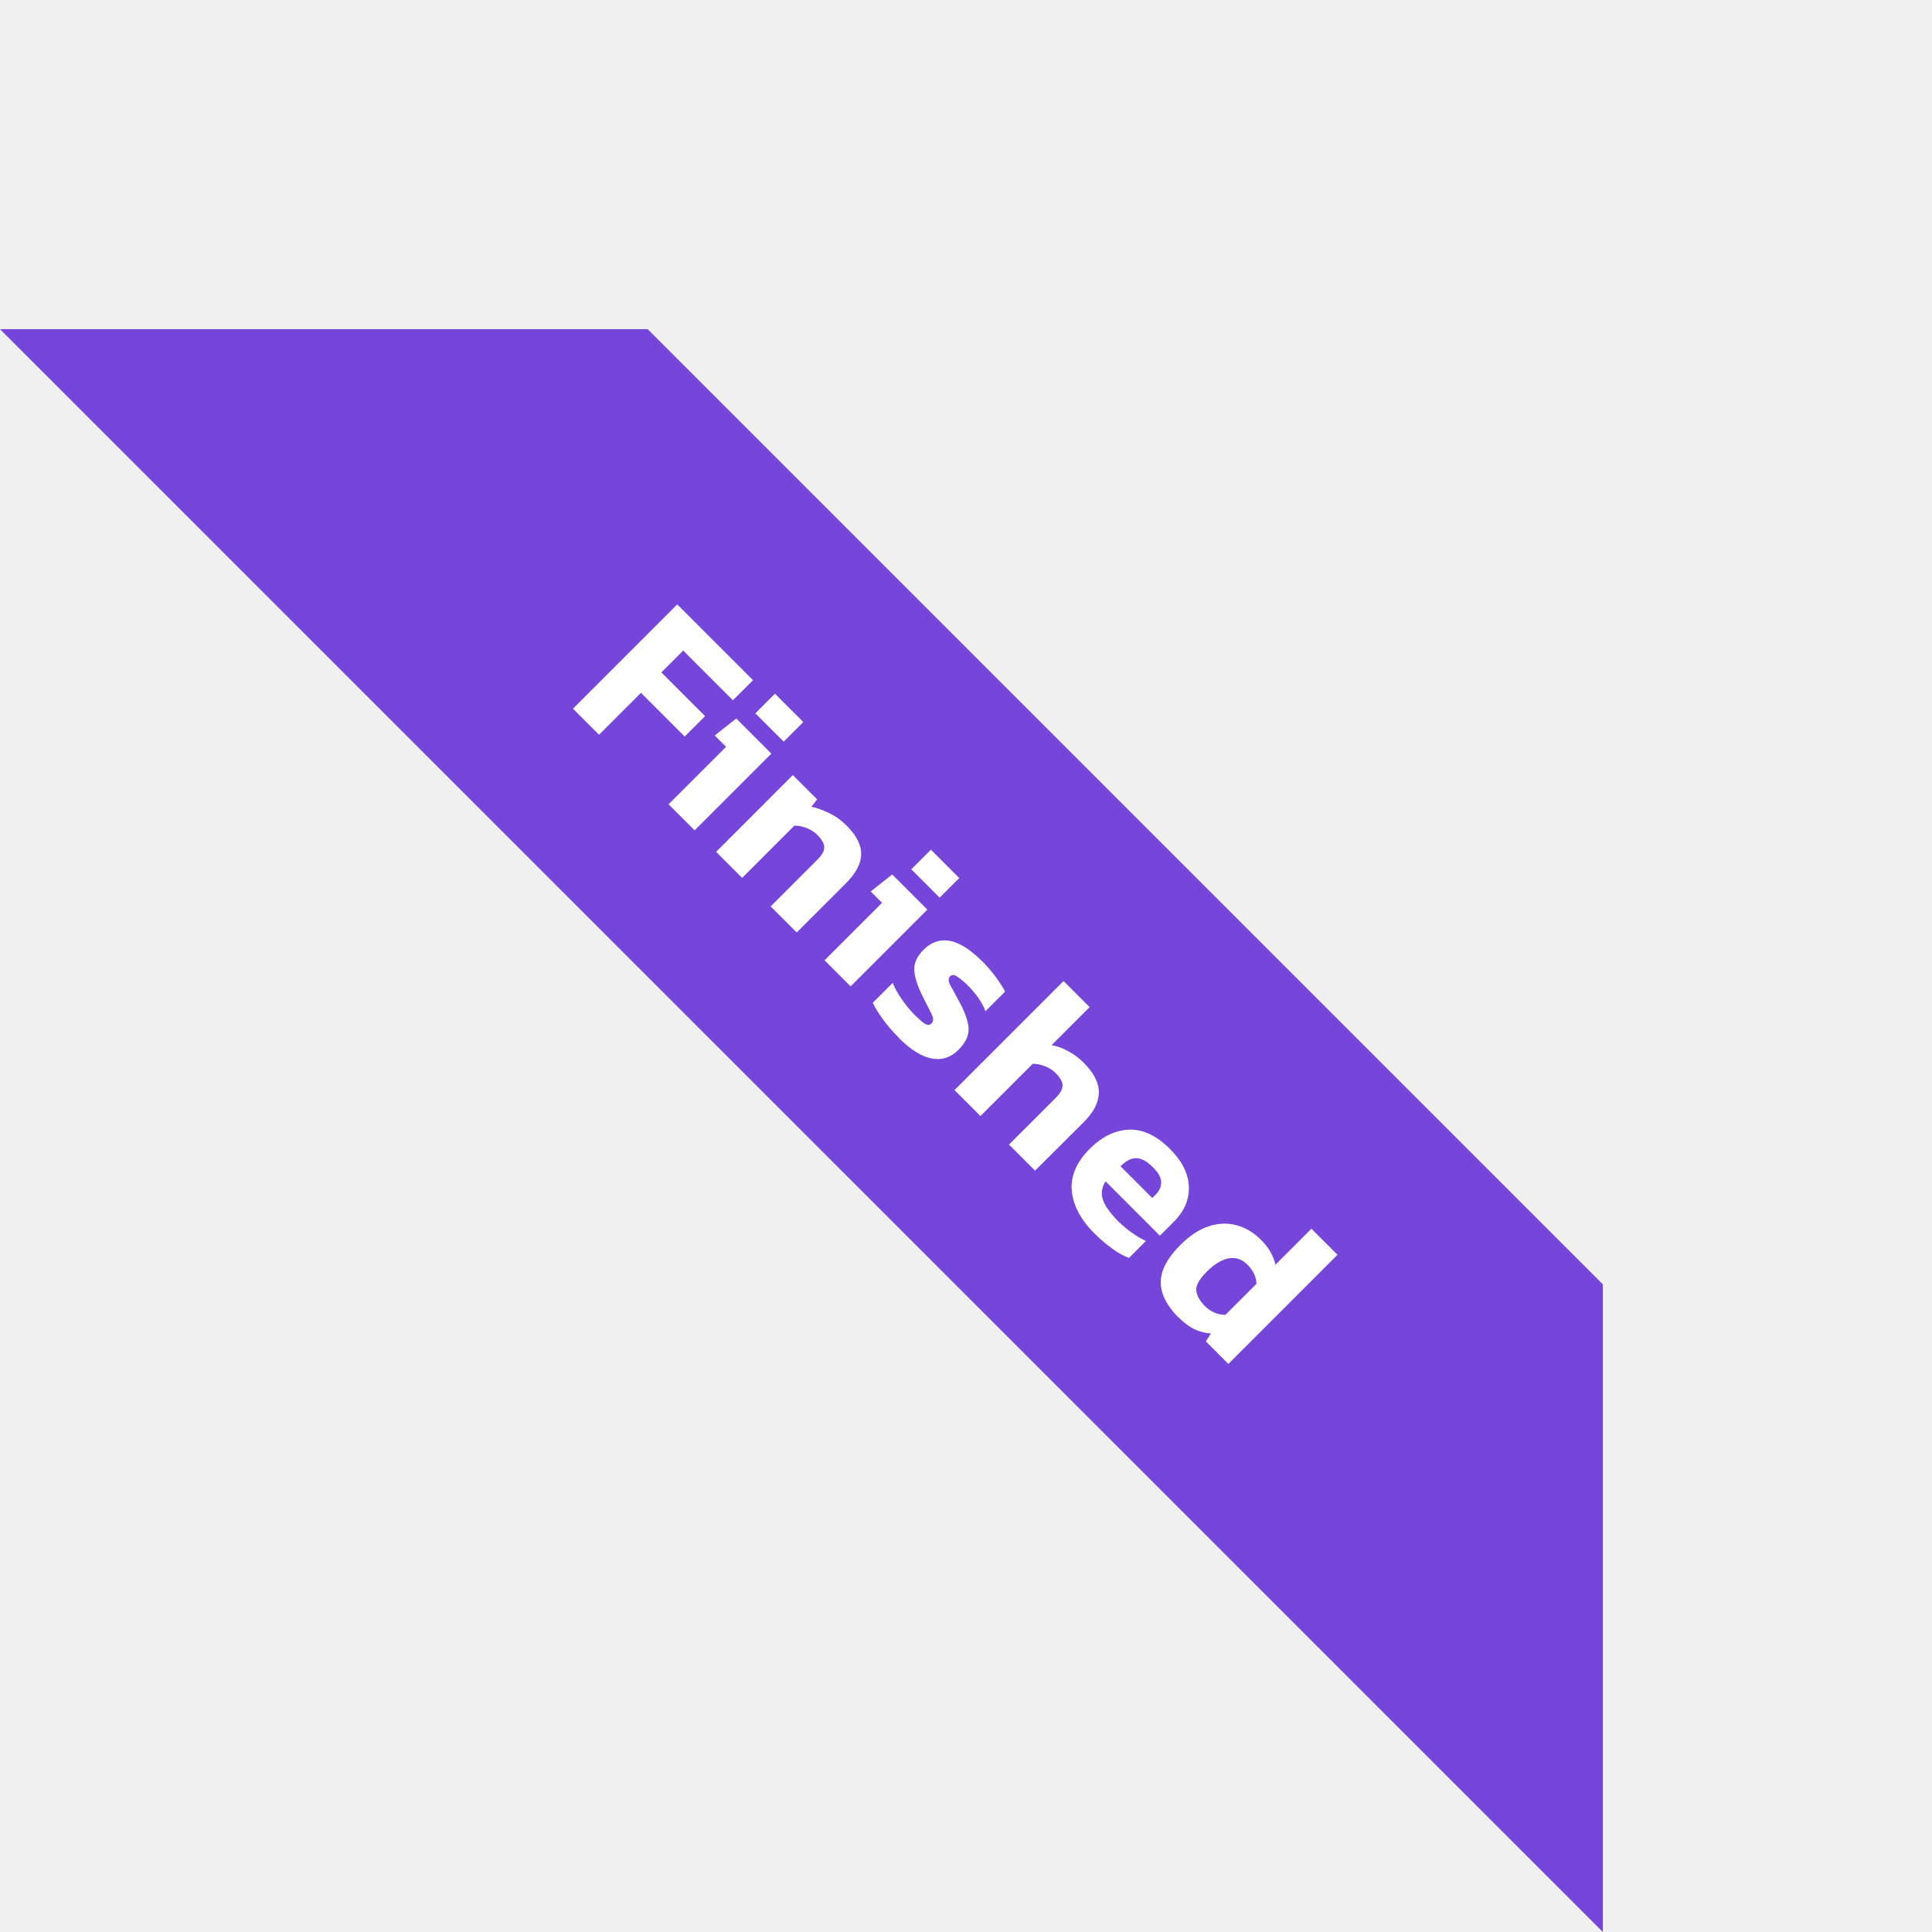
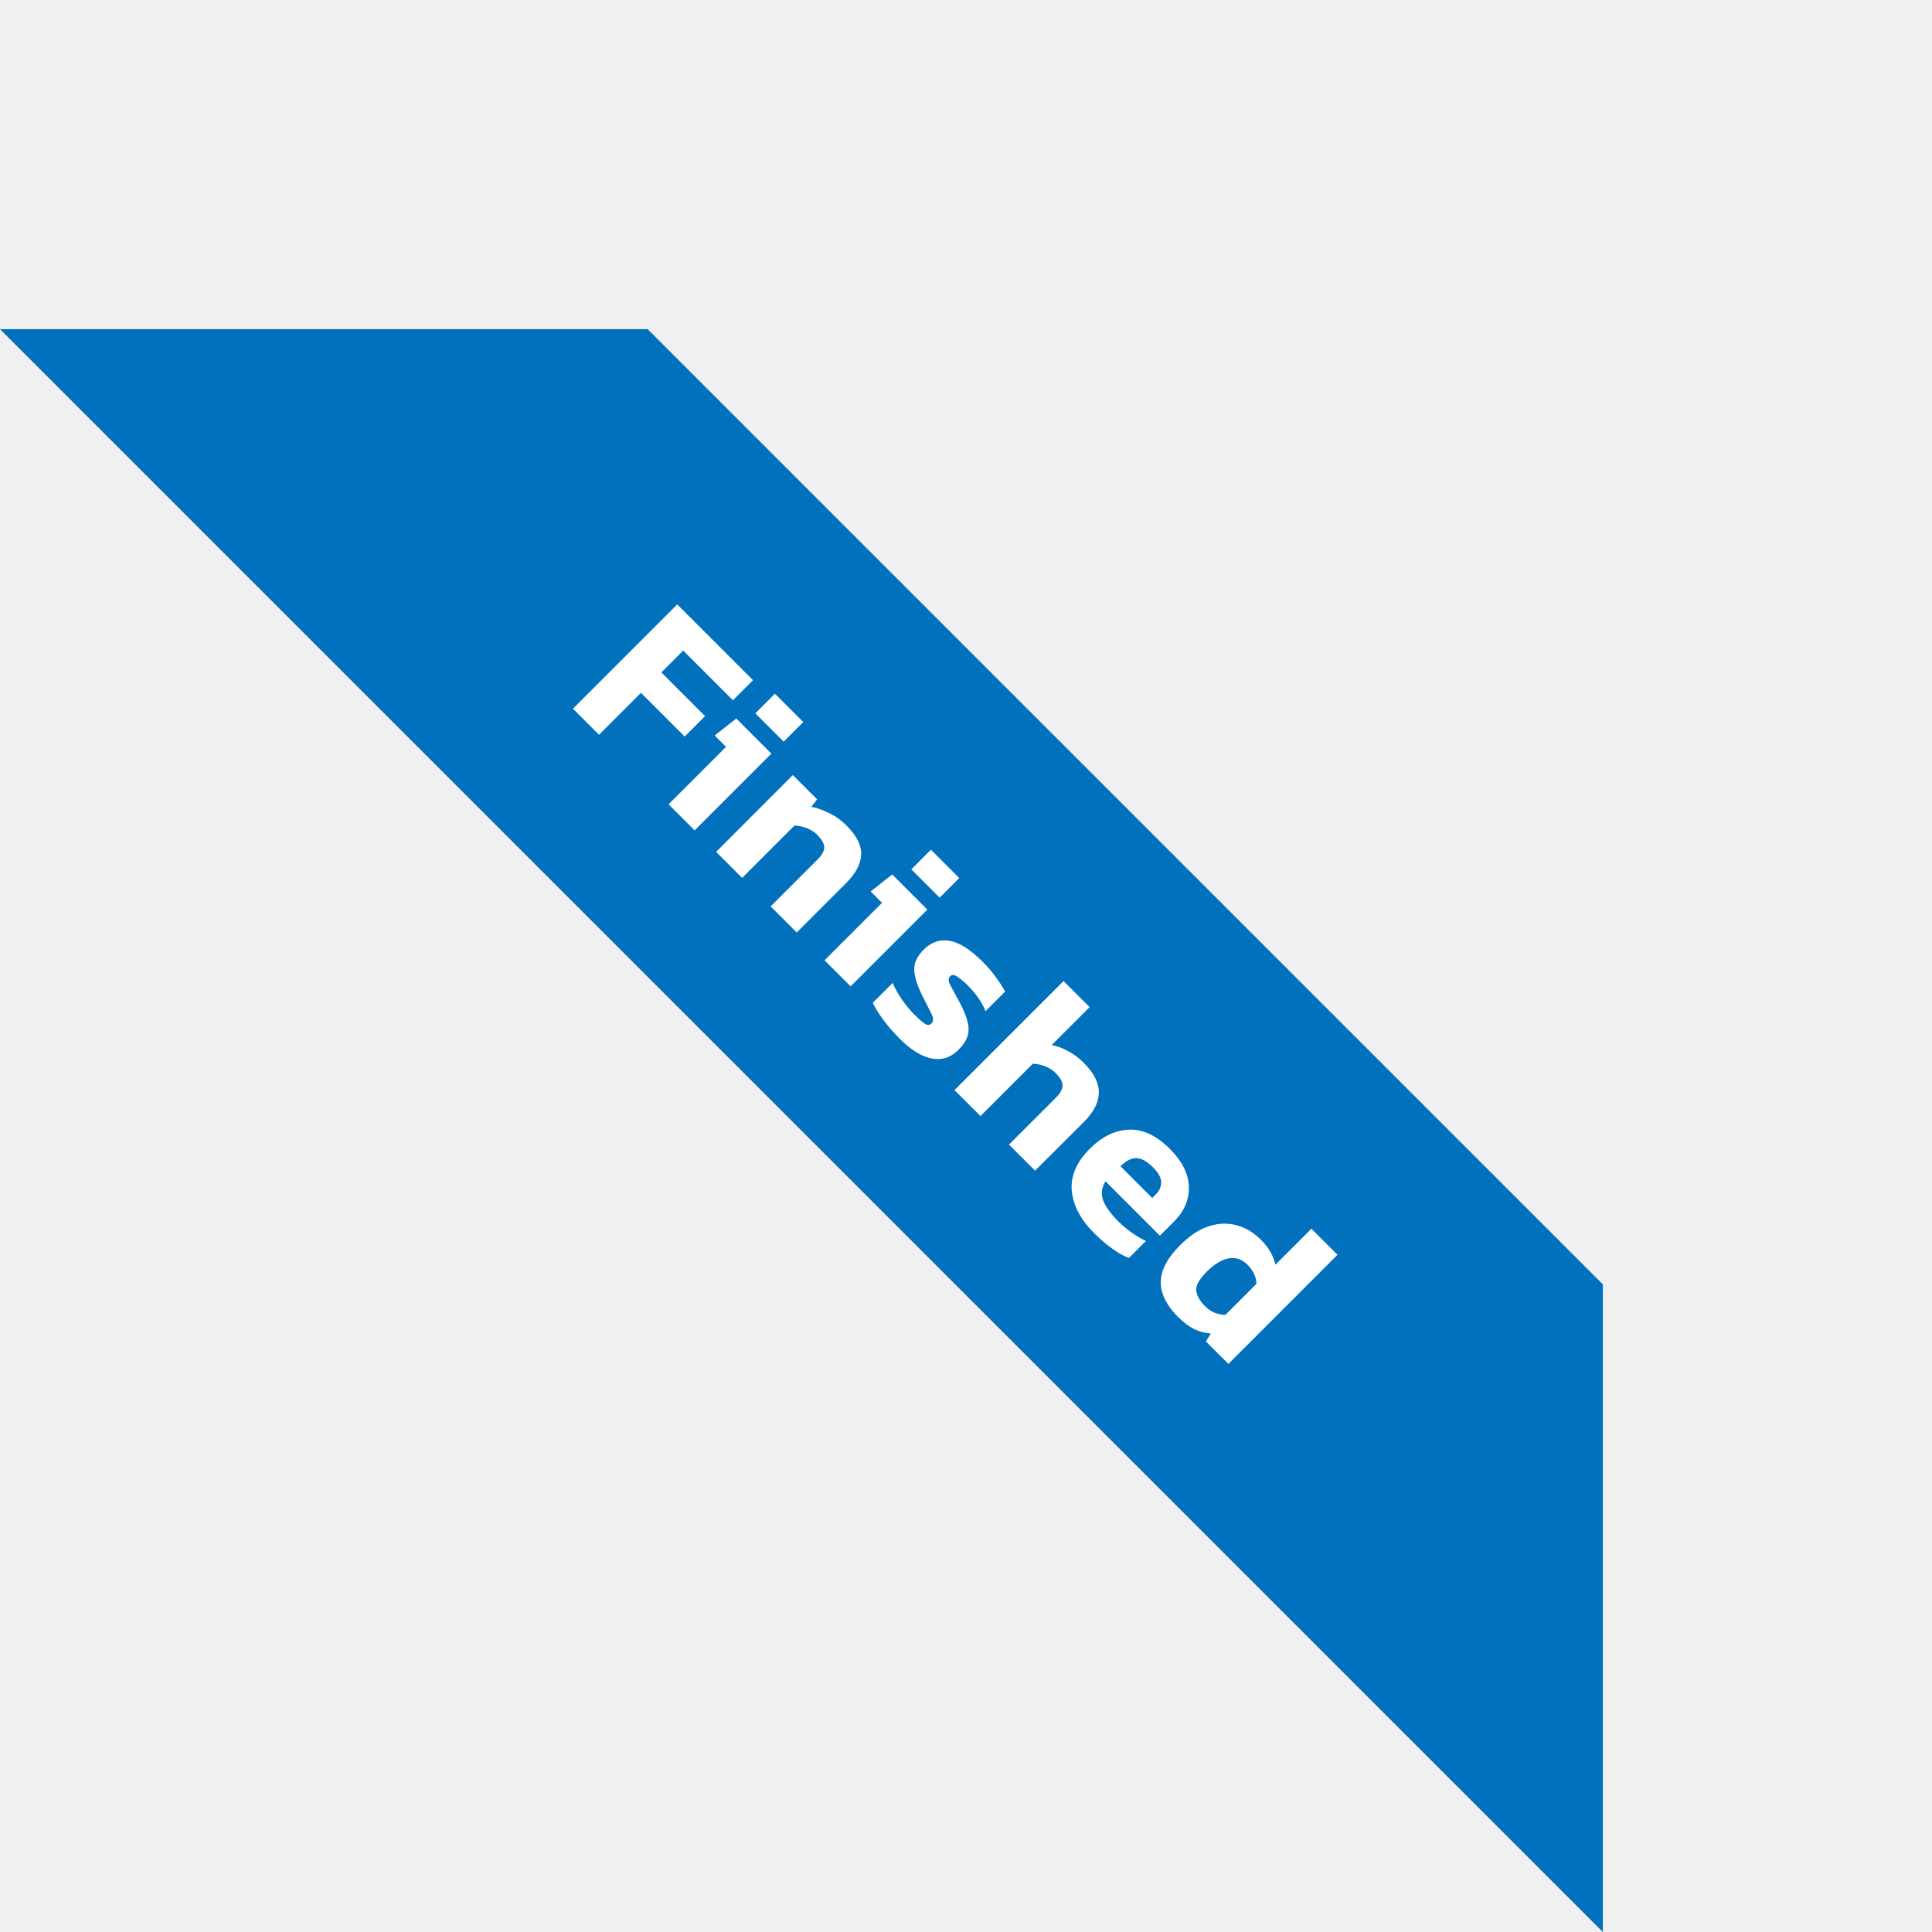
<svg xmlns="http://www.w3.org/2000/svg" width="135" height="135" fill="none">
-   <path fill="#7645d9" d="M45.255 23L112 89.745V135L0 23h45.255z" />
+   <path fill="#0171BD" d="M45.255 23L112 89.745V135L0 23h45.255z" />
  <path fill="#fff" d="M40.035 49.52l7.286-7.286 5.295 5.295-1.403 1.403-3.473-3.473-1.527 1.527 3.055 3.055-1.426 1.425-3.055-3.055-2.93 2.93-1.822-1.822zm12.746.324l1.37-1.37 1.98 1.98-1.37 1.37-1.98-1.98zm-6.064 6.358l4.016-4.016-.792-.792 1.505-1.188L53.9 52.66l-5.363 5.363-1.822-1.822zm3.322 3.322L55.4 54.16l1.697 1.697-.407.52c.37.068.777.21 1.222.43.453.21.867.505 1.245.883.694.694 1.033 1.365 1.018 2.014s-.37 1.32-1.064 2.014l-3.44 3.44-1.822-1.822 3.292-3.292c.302-.302.453-.58.453-.837s-.166-.55-.498-.883c-.196-.196-.44-.35-.735-.464s-.577-.17-.85-.17l-3.654 3.654-1.822-1.822zm13.64 1.22l1.37-1.37 1.98 1.98-1.37 1.37-1.98-1.98zM57.616 67.1l4.016-4.016-.792-.792 1.505-1.188L64.8 63.56l-5.363 5.363-1.822-1.822zm5.2 5.426c-.43-.43-.807-.867-1.13-1.312s-.554-.826-.7-1.143l1.392-1.392c.15.377.37.77.656 1.177s.566.747.837 1.018c.324.324.573.543.747.656.18.12.34.113.475-.023.15-.15.143-.385-.023-.7l-.667-1.324c-.317-.664-.5-1.237-.52-1.72-.015-.483.204-.95.656-1.403.528-.528 1.128-.735 1.8-.622.686.113 1.463.603 2.33 1.47.34.34.65.7.928 1.086s.5.717.634.996l-1.37 1.37c-.113-.31-.283-.622-.51-.94s-.45-.585-.668-.803c-.28-.28-.535-.498-.77-.656-.22-.158-.392-.174-.52-.045-.143.143-.14.35.01.622l.645 1.188c.294.55.483 1.018.566 1.403.1.377.083.717-.023 1.018s-.313.607-.622.916c-.535.535-1.158.735-1.867.6s-1.475-.615-2.297-1.437zm3.875 3.65l7.625-7.625 1.822 1.822-2.66 2.66c.354.053.728.185 1.12.396.4.204.773.48 1.12.826.717.716 1.07 1.4 1.063 2.082 0 .68-.35 1.37-1.052 2.07L72.325 81.8l-1.822-1.822 3.28-3.28c.31-.31.464-.592.464-.85s-.166-.55-.498-.882c-.196-.196-.44-.35-.735-.464a2.36 2.36 0 0 0-.849-.17l-3.654 3.654-1.822-1.822zm9.762 9.99c-.935-.935-1.456-1.916-1.56-2.942-.098-1.033.32-2.018 1.256-2.953.852-.852 1.765-1.297 2.738-1.335s1.927.41 2.862 1.346c.852.852 1.294 1.73 1.324 2.636s-.324 1.727-1.063 2.466l-.962.962-3.8-3.8c-.272.438-.328.88-.17 1.324.173.445.524.93 1.052 1.46a7.32 7.32 0 0 0 .973.815c.362.256.686.445.973.566l-1.188 1.188c-.377-.136-.77-.355-1.177-.656-.415-.294-.833-.652-1.256-1.075zm1.844-4.673l2.217 2.218.238-.238c.264-.264.392-.55.385-.86 0-.317-.19-.664-.566-1.04-.437-.437-.833-.652-1.188-.645-.347 0-.71.188-1.086.566zm4.06 10.577c-.52-.52-.883-1.048-1.086-1.584s-.215-1.1-.034-1.663c.19-.58.603-1.192 1.245-1.833.65-.65 1.305-1.08 1.97-1.3.67-.22 1.316-.245 1.935-.08.634.166 1.207.505 1.72 1.018.28.28.498.558.656.837.166.287.287.588.362.905l2.512-2.512 1.822 1.822-7.625 7.626-1.573-1.573.35-.554a3.29 3.29 0 0 1-1.165-.305c-.362-.18-.724-.453-1.086-.815zm1.844-.803c.4.4.875.603 1.425.61l2.172-2.172c-.023-.5-.234-.935-.634-1.335-.385-.385-.826-.532-1.324-.44-.483.1-.988.4-1.516.928-.513.513-.758.947-.735 1.3.03.362.234.732.61 1.11z" />
</svg>
